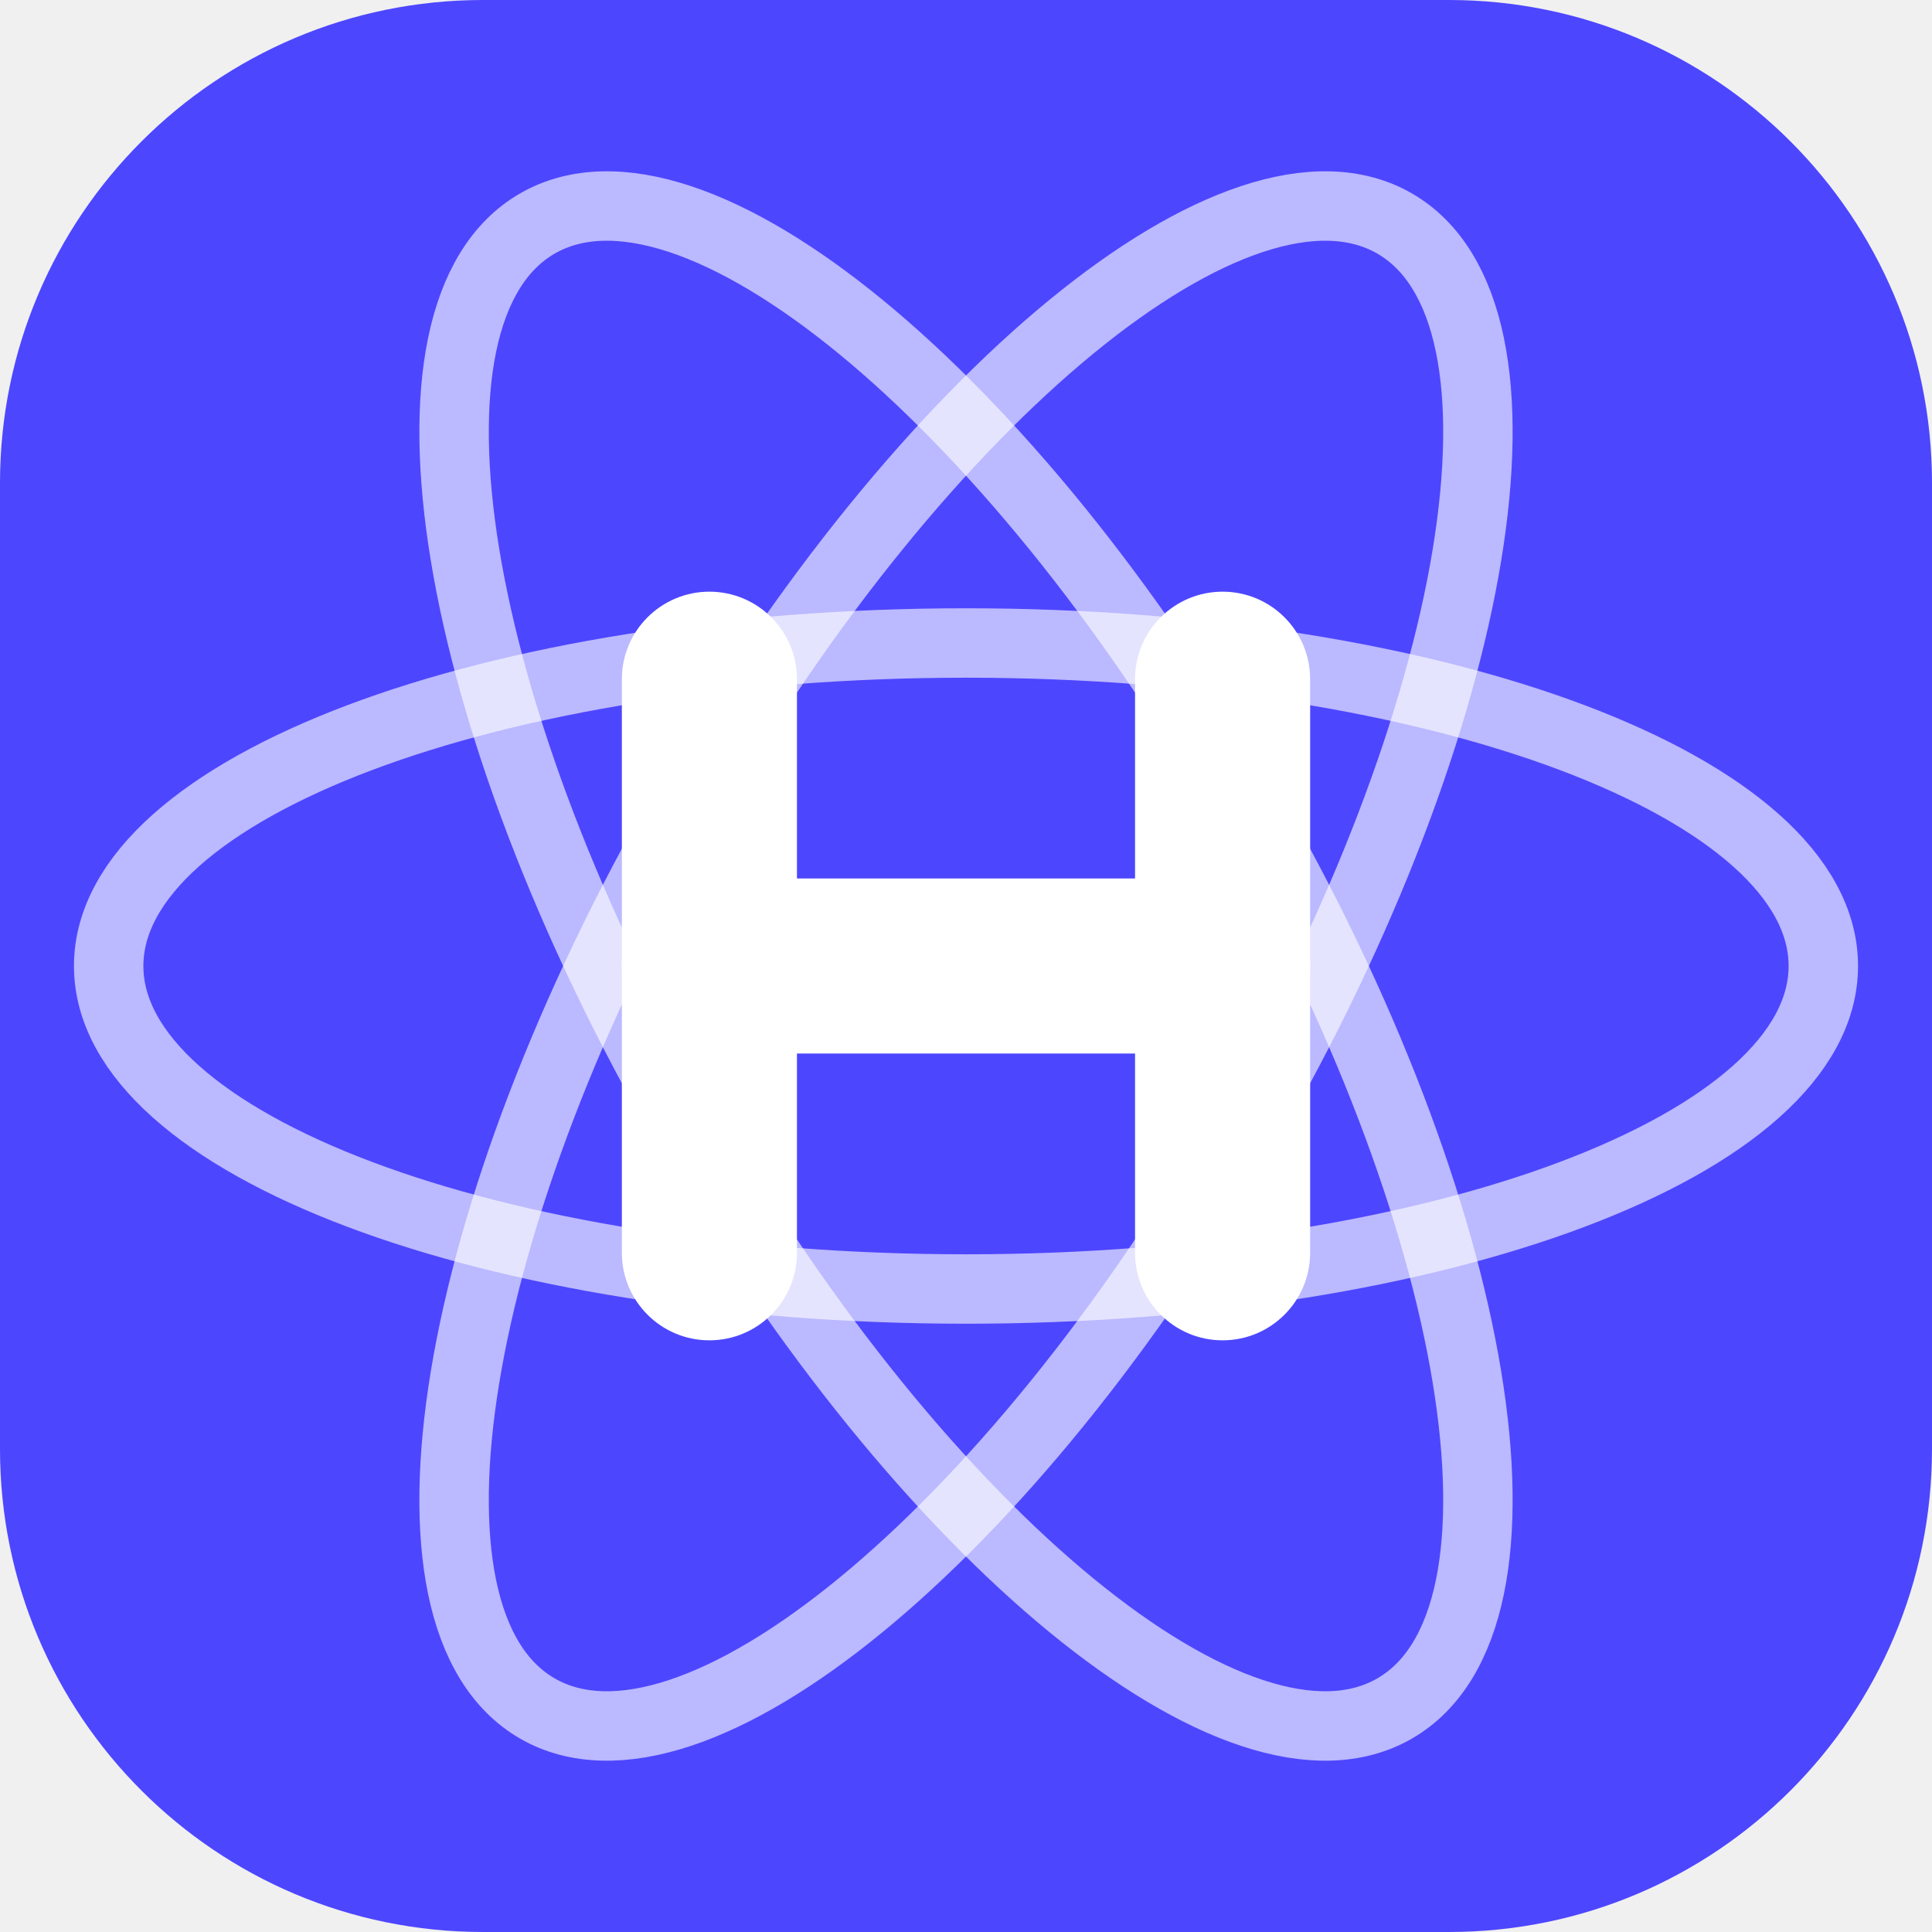
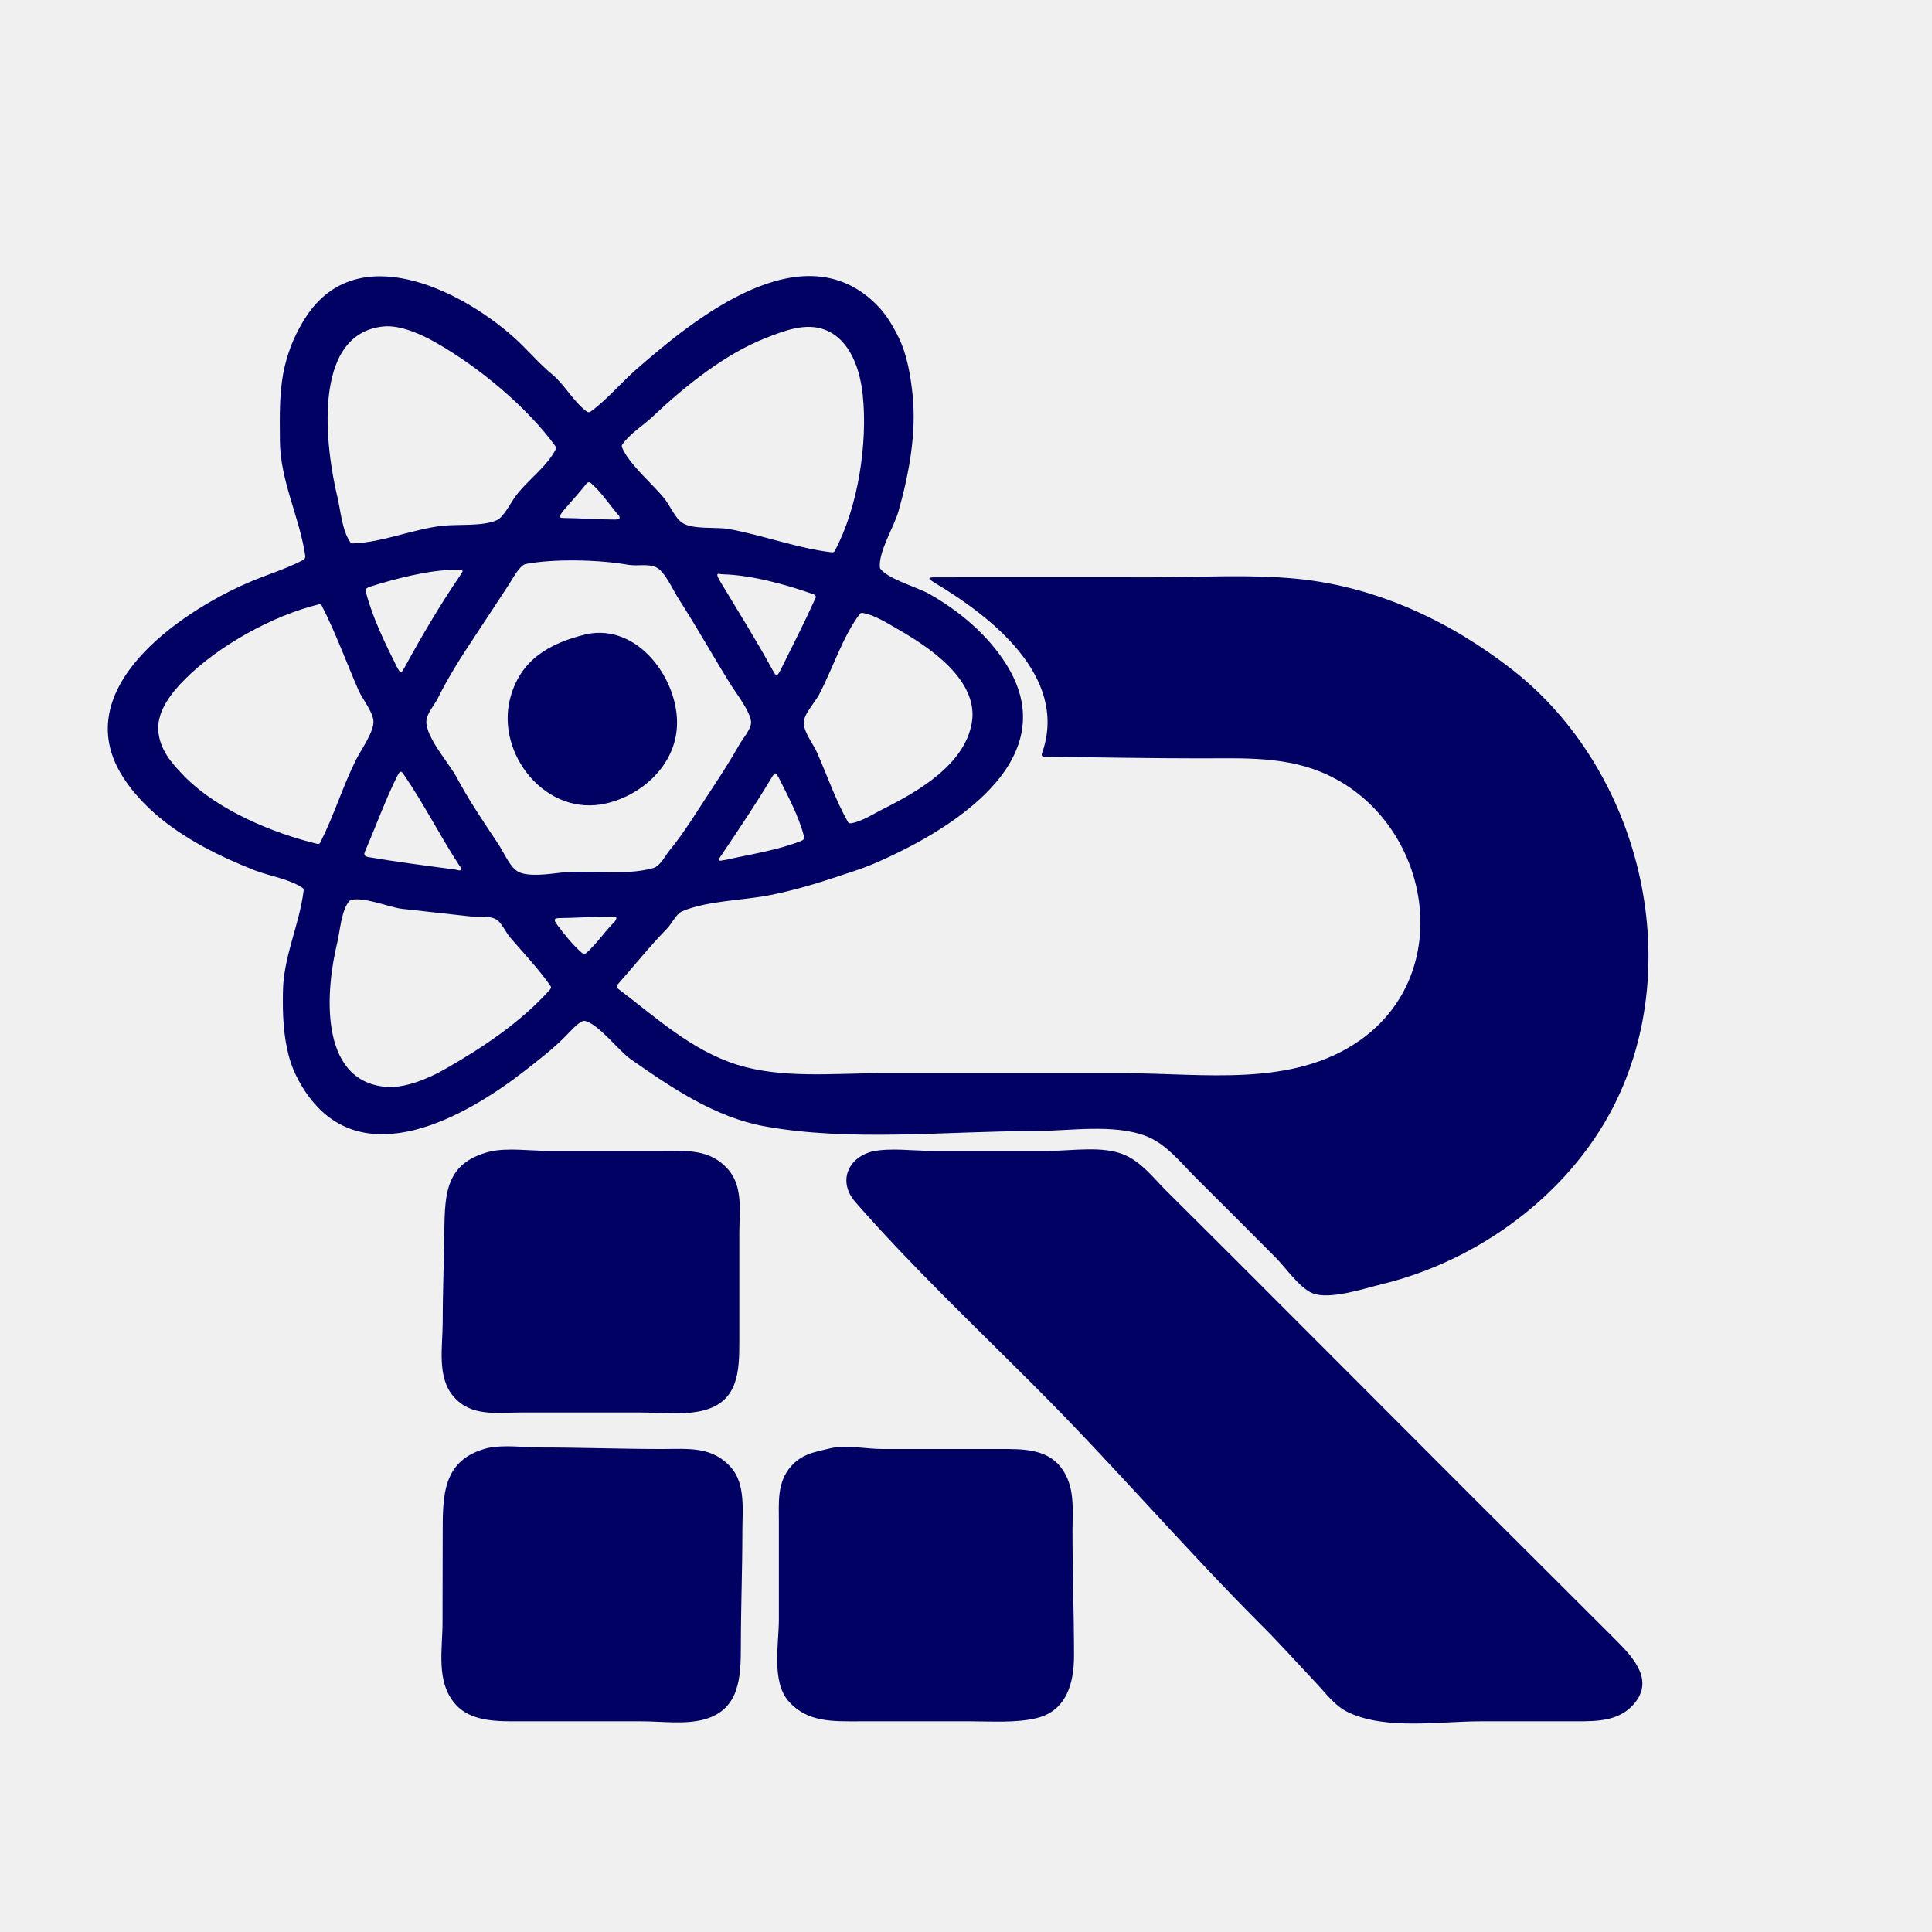
- <svg xmlns="http://www.w3.org/2000/svg" width="32" height="32" viewBox="0 0 32 32" fill="none" role="img" aria-label="r-kit">
-   <defs>
-     <clipPath id="rkit-frame">
-       <rect width="32" height="32" rx="8" />
-     </clipPath>
-   </defs>
-   <rect width="32" height="32" rx="8" fill="#4d46ff" />
-   <g clip-path="url(#rkit-frame)">
-     <g stroke="#ffffff" stroke-opacity="0.62" stroke-width="1.15" fill="none">
-       <ellipse cx="16" cy="16" rx="14.2" ry="5.35" />
-       <ellipse cx="16" cy="16" rx="14.2" ry="5.35" transform="rotate(60 16 16)" />
-       <ellipse cx="16" cy="16" rx="14.2" ry="5.35" transform="rotate(120 16 16)" />
-     </g>
-     <g fill="#ffffff">
-       <rect x="10.3" y="9.8" width="2.9" height="12.4" rx="1.45" />
-       <rect x="18.8" y="9.8" width="2.9" height="12.4" rx="1.45" />
-       <rect x="10.3" y="14.55" width="11.4" height="2.9" rx="1.45" />
-     </g>
+ <svg xmlns="http://www.w3.org/2000/svg" viewBox="0 0 1270 1270" fill="none" role="img" aria-label="r-kit">
+   <g transform="translate(-70.0 68.5)">
+     <path fill="#000162" fill-rule="evenodd" clip-rule="evenodd" d="M455.8 202.1C456.0 202.2 456.2 202.3 456.4 202.4C456.6 202.4 456.8 202.4 457.0 202.5C457.2 202.4 457.4 202.4 457.6 202.4C457.8 202.3 458.0 202.2 458.2 202.1C469.1 194.2 478.1 183.2 488.3 174.3C526.8 140.6 597.7 83.0 646.2 131.8C652.4 137.9 656.9 145.6 660.7 153.3C666.3 164.7 668.6 178.6 669.9 191.1C672.5 216.4 667.5 243.3 660.6 267.6C657.7 277.9 647.3 294.2 648.4 304.8C648.5 305.0 648.6 305.2 648.7 305.4C654.5 312.5 672.6 317.3 681.0 322.0C701.0 333.4 719.3 348.8 731.6 368.4C771.4 432.0 692.7 478.6 644.3 499.3C634.9 503.3 625.1 506.1 615.4 509.4C603.0 513.5 589.6 517.2 576.8 519.8C559.0 523.4 535.0 523.5 518.5 530.5C514.3 532.3 511.5 539.0 508.2 542.2C497.1 553.5 486.9 566.4 476.3 578.3C476.2 578.5 476.0 578.6 475.9 578.8C475.8 579.0 475.7 579.2 475.6 579.4C475.6 579.6 475.6 579.8 475.5 580.0C475.6 580.2 475.6 580.4 475.7 580.6C475.8 580.7 475.9 580.9 476.0 581.1C476.1 581.3 476.3 581.4 476.5 581.6C501.1 600.2 524.4 621.9 554.6 631.4C584.0 640.6 617.6 637.0 648.0 637.0C702.0 637.0 756.0 637.0 810.0 637.0C861.1 637.0 919.4 646.5 963.6 615.6C1028.1 570.5 1010.1 472.6 943.0 441.0C916.3 428.4 887.8 430.0 859.0 430.0C825.4 430.0 791.7 429.3 758.0 429.0C757.7 429.0 757.4 429.0 757.1 429.0C756.8 428.9 756.5 428.9 756.2 428.9C756.0 428.8 755.7 428.8 755.5 428.7C755.3 428.6 755.2 428.5 755.0 428.4C754.9 428.3 754.9 428.2 754.8 428.0C754.8 427.8 754.8 427.7 754.8 427.5C754.8 427.3 754.9 427.0 754.9 426.8C755.0 426.6 755.1 426.3 755.1 426.1C755.2 425.9 755.3 425.6 755.4 425.4C771.9 376.0 721.4 336.7 684.4 314.6C684.2 314.5 684.0 314.3 683.8 314.2C683.6 314.1 683.4 313.9 683.2 313.8C683.0 313.7 682.8 313.5 682.6 313.4C682.4 313.3 682.2 313.1 682.0 313.0C681.8 312.9 681.7 312.7 681.5 312.6C681.4 312.5 681.2 312.3 681.1 312.2C681.0 312.1 681.0 312.0 680.9 311.8C681.0 311.7 681.0 311.6 681.1 311.5C681.2 311.4 681.4 311.3 681.5 311.3C681.7 311.2 682.0 311.2 682.2 311.1C682.5 311.1 682.8 311.1 683.1 311.0C683.4 311.0 683.7 311.0 684.0 311.0C684.3 311.0 684.7 311.0 685.0 311.0C732.3 310.9 779.7 311.0 827.0 311.0C859.0 311.0 892.1 308.8 923.9 312.1C975.7 317.5 1023.6 340.1 1064.2 371.8C1148.0 437.4 1179.1 563.6 1130.7 658.7C1100.9 717.0 1041.8 760.2 978.6 775.6C967.1 778.4 943.7 786.3 932.5 781.5C923.9 777.8 914.9 764.4 908.2 757.8C890.6 740.1 872.9 722.4 855.2 704.8C845.7 695.2 836.5 683.5 823.6 678.4C802.1 670.0 772.8 675.0 750.0 675.0C692.3 675.0 629.0 682.2 572.2 671.8C539.7 665.8 510.9 646.2 484.4 627.6C476.4 622.0 463.2 604.1 454.0 602.5C450.0 603.2 444.1 610.4 441.2 613.2C433.4 621.1 424.0 628.3 415.2 635.2C376.1 665.7 308.3 704.1 271.2 649.8C266.6 643.0 262.7 635.5 260.4 627.6C256.2 613.0 255.7 598.1 256.0 583.0C256.4 560.0 266.9 539.2 269.6 516.9C269.6 516.7 269.6 516.5 269.5 516.2C269.5 516.0 269.4 515.8 269.3 515.6C269.1 515.5 269.0 515.3 268.8 515.1C260.5 509.4 246.9 507.3 237.4 503.6C214.7 494.7 190.7 482.8 172.3 466.7C163.9 459.4 156.3 451.0 150.4 441.6C114.6 384.3 187.9 334.2 232.7 314.7C244.6 309.5 258.0 305.6 269.5 299.5C269.7 299.3 269.8 299.2 270.0 299.0C270.1 298.9 270.3 298.7 270.4 298.5C270.5 298.3 270.5 298.0 270.6 297.8C270.6 297.6 270.6 297.3 270.7 297.1C267.0 271.5 254.1 247.6 254.0 221.0C253.9 204.4 253.4 187.7 257.4 171.4C260.2 160.0 264.7 149.8 271.0 140.0C304.5 88.4 371.7 121.6 406.7 152.3C416.0 160.4 423.7 170.0 433.2 177.8C441.4 184.7 447.2 195.8 455.8 202.1ZM300.2 287.8C300.3 288.0 300.5 288.2 300.7 288.3C300.9 288.4 301.1 288.5 301.3 288.6C301.6 288.7 301.8 288.7 302.0 288.7C321.4 288.1 341.6 279.2 361.1 277.1C371.4 276.0 387.0 277.6 396.5 273.5C400.9 271.6 405.6 262.3 408.4 258.4C415.9 247.7 429.8 238.3 435.4 226.6C435.4 226.4 435.4 226.2 435.5 226.0C435.4 225.8 435.4 225.6 435.4 225.4C435.3 225.2 435.2 225.0 435.1 224.8C416.3 198.9 384.6 172.7 357.0 157.0C347.5 151.5 333.4 145.0 322.1 146.1C274.1 150.9 284.2 226.8 291.8 258.2C293.9 267.0 294.9 280.3 300.2 287.8ZM479.0 223.8C478.9 223.9 478.8 224.1 478.8 224.3C478.7 224.5 478.7 224.6 478.7 224.8C478.8 225.0 478.8 225.2 478.8 225.4C483.8 237.3 499.1 249.5 507.2 259.8C510.5 264.1 514.1 272.5 518.7 275.3C525.6 279.7 540.6 277.8 548.8 279.2C571.3 283.2 594.6 292.1 617.1 294.6C617.3 294.6 617.5 294.6 617.7 294.5C617.9 294.4 618.1 294.3 618.3 294.2C618.4 294.0 618.6 293.9 618.7 293.7C634.1 265.0 640.5 222.7 637.1 190.9C635.4 174.9 629.2 155.0 612.6 148.4C599.8 143.3 585.6 148.9 573.6 153.6C546.4 164.2 520.2 185.4 499.2 205.2C492.7 211.4 484.2 216.3 479.0 223.8ZM457.0 248.5C456.8 248.6 456.6 248.6 456.4 248.7C456.3 248.8 456.1 248.9 455.9 249.0C455.7 249.1 455.6 249.3 455.4 249.5C450.6 255.8 444.9 261.7 439.8 267.8C439.7 268.0 439.5 268.2 439.4 268.4C439.3 268.6 439.1 268.8 439.0 269.0C438.9 269.2 438.7 269.4 438.6 269.6C438.5 269.8 438.4 270.0 438.3 270.2C438.2 270.3 438.1 270.5 438.0 270.7C438.0 270.8 437.9 271.0 437.9 271.1C437.9 271.2 438.0 271.4 438.1 271.5C438.2 271.6 438.4 271.6 438.5 271.7C438.7 271.8 439.0 271.8 439.2 271.9C439.5 271.9 439.8 271.9 440.1 272.0C440.4 272.0 440.7 272.0 441.0 272.0C451.7 272.1 462.2 273.0 473.0 273.0C473.3 273.0 473.7 273.0 474.0 273.0C474.3 273.0 474.6 273.0 474.9 273.0C475.2 272.9 475.5 272.9 475.8 272.9C476.1 272.8 476.3 272.7 476.6 272.7C476.8 272.5 476.9 272.4 477.1 272.3C477.2 272.2 477.3 272.0 477.3 271.9C477.3 271.7 477.3 271.5 477.3 271.4C477.2 271.2 477.2 271.0 477.1 270.8C477.0 270.6 476.8 270.5 476.7 270.3C476.5 270.1 476.4 269.9 476.2 269.8C476.1 269.6 475.9 269.4 475.8 269.2C475.6 269.1 475.4 268.9 475.3 268.7C469.9 262.2 465.1 254.9 458.7 249.3C458.5 249.2 458.4 249.0 458.2 248.9C458.0 248.8 457.8 248.7 457.6 248.6C457.4 248.6 457.2 248.6 457.0 248.5ZM415.3 302.3C411.1 303.8 407.0 312.0 404.6 315.6C396.9 327.3 389.3 339.0 381.6 350.6C373.1 363.4 364.5 376.9 357.7 390.7C355.5 394.9 350.8 400.4 350.3 405.1C349.4 415.8 365.5 433.5 370.3 442.7C378.4 457.9 388.1 472.1 397.6 486.4C400.9 491.4 404.9 500.8 409.9 504.1C416.3 508.4 431.9 505.9 439.1 505.1C458.6 503.1 480.1 507.4 499.2 502.2C504.2 500.8 507.1 494.1 510.3 490.3C520.0 478.5 528.0 465.1 536.4 452.4C543.2 442.1 549.9 431.8 556.0 421.0C558.3 417.0 563.2 411.5 563.7 406.9C564.2 400.4 553.8 387.1 550.4 381.6C538.7 362.9 528.0 343.6 516.0 325.0C512.6 319.8 507.1 307.2 501.5 304.5C495.7 301.8 489.2 303.8 483.2 302.8C464.0 299.4 434.5 298.6 415.3 302.3ZM312.4 317.4C312.2 317.5 312.0 317.6 311.8 317.8C311.6 317.9 311.4 318.0 311.2 318.1C311.0 318.3 310.9 318.5 310.7 318.6C310.6 318.8 310.5 319.0 310.5 319.2C310.4 319.5 310.4 319.7 310.4 319.9C310.4 320.2 310.4 320.4 310.5 320.6C314.8 337.5 323.5 355.1 331.3 370.7C331.4 370.9 331.6 371.1 331.7 371.3C331.8 371.5 331.9 371.7 332.0 371.9C332.2 372.1 332.3 372.3 332.4 372.5C332.5 372.7 332.7 372.8 332.8 372.9C333.0 373.0 333.1 373.1 333.3 373.2C333.4 373.2 333.6 373.2 333.7 373.2C333.9 373.1 334.0 373.0 334.2 372.9C334.3 372.8 334.5 372.7 334.6 372.5C334.7 372.3 334.8 372.1 335.0 371.9C335.1 371.7 335.2 371.5 335.3 371.3C335.4 371.1 335.6 370.9 335.7 370.7C346.9 350.2 359.0 329.5 372.2 310.2C372.3 310.0 372.5 309.8 372.6 309.6C372.7 309.4 372.9 309.2 373.0 309.0C373.1 308.8 373.3 308.6 373.4 308.4C373.5 308.2 373.6 308.0 373.7 307.8C373.8 307.7 373.9 307.5 374.0 307.3C374.0 307.2 374.1 307.0 374.1 306.9C374.1 306.8 374.0 306.6 373.9 306.5C373.8 306.4 373.6 306.4 373.5 306.3C373.3 306.2 373.0 306.2 372.8 306.1C372.5 306.1 372.2 306.1 371.9 306.0C371.6 306.0 371.3 306.0 371.0 306.0C370.7 306.0 370.3 306.0 370.0 306.0C351.6 306.1 330.0 311.9 312.4 317.4ZM542.0 308.7C541.9 308.8 541.8 308.9 541.7 308.9C541.6 309.0 541.6 309.1 541.5 309.3C541.5 309.4 541.5 309.6 541.6 309.8C541.6 310.0 541.7 310.2 541.7 310.4C541.8 310.6 541.9 310.8 542.0 311.0C542.1 311.2 542.2 311.4 542.3 311.7C542.5 311.9 542.6 312.1 542.7 312.3C542.8 312.5 542.9 312.8 543.0 313.0C554.9 332.8 567.2 352.4 578.3 372.7C578.4 372.9 578.6 373.1 578.7 373.3C578.8 373.5 578.9 373.7 579.0 373.9C579.2 374.1 579.3 374.3 579.4 374.5C579.5 374.7 579.7 374.8 579.8 374.9C580.0 375.0 580.1 375.1 580.3 375.2C580.4 375.2 580.6 375.2 580.7 375.2C580.9 375.1 581.0 375.0 581.2 374.9C581.3 374.8 581.5 374.7 581.6 374.5C581.7 374.3 581.8 374.1 582.0 373.9C582.1 373.7 582.2 373.5 582.3 373.3C582.4 373.1 582.6 372.9 582.7 372.7C590.6 356.8 598.6 341.2 605.9 325.0C606.0 324.8 606.1 324.6 606.2 324.4C606.2 324.2 606.2 324.0 606.3 323.8C606.3 323.7 606.2 323.5 606.2 323.3C606.1 323.2 606.0 323.0 605.9 322.9C605.8 322.7 605.6 322.6 605.4 322.5C605.2 322.4 605.0 322.3 604.8 322.2C604.6 322.1 604.3 322.0 604.1 321.9C586.2 315.6 564.0 309.5 545.0 309.0C544.7 308.9 544.4 308.9 544.1 308.9C543.8 308.9 543.6 308.9 543.3 308.8C543.0 308.8 542.8 308.8 542.6 308.7C542.4 308.7 542.2 308.7 542.0 308.7ZM280.7 328.8C280.5 328.8 280.3 328.7 280.1 328.7C279.9 328.7 279.7 328.7 279.5 328.8C249.6 336.0 213.5 356.0 191.8 377.8C183.3 386.2 173.5 398.2 174.0 411.0C174.6 424.3 183.3 433.8 192.2 442.8C213.7 464.2 249.4 479.2 278.5 486.2C278.7 486.3 278.9 486.3 279.1 486.3C279.3 486.3 279.5 486.2 279.7 486.2C279.8 486.1 280.0 486.0 280.1 485.9C280.3 485.8 280.4 485.6 280.5 485.4C289.4 467.9 295.2 448.7 304.0 431.0C307.2 424.6 315.5 413.1 315.5 406.0C315.5 399.8 308.2 391.0 305.7 385.3C297.7 367.0 290.6 347.3 281.5 329.6C281.4 329.4 281.3 329.2 281.1 329.1C281.0 329.0 280.8 328.9 280.7 328.8ZM636.2 334.5C636.0 334.5 635.8 334.6 635.6 334.7C635.5 334.9 635.3 335.0 635.1 335.2C623.8 350.2 617.2 371.6 608.3 388.3C605.8 393.0 598.0 401.5 598.3 406.9C598.8 413.6 604.7 420.6 607.3 426.7C613.8 441.5 619.4 457.6 627.3 471.7C627.4 471.9 627.6 472.1 627.7 472.2C627.9 472.4 628.1 472.5 628.3 472.6C628.6 472.6 628.8 472.7 629.0 472.7C629.3 472.7 629.6 472.7 629.8 472.7C637.4 471.1 644.8 466.1 651.7 462.7C674.1 451.4 704.0 434.0 708.8 406.8C713.7 378.6 680.6 356.7 660.0 345.0C653.5 341.2 644.4 335.5 636.9 334.4C636.7 334.4 636.5 334.4 636.2 334.5ZM455.4 348.4C489.8 341.1 516.5 378.8 515.0 409.0C513.7 434.6 492.1 454.1 468.6 459.6C429.1 468.9 395.7 427.2 405.4 390.4C412.2 364.7 431.7 354.2 455.4 348.4ZM333.7 438.8C333.6 438.8 333.4 438.8 333.3 438.8C333.1 438.9 333.0 439.0 332.8 439.1C332.7 439.2 332.5 439.3 332.4 439.5C332.3 439.7 332.2 439.9 332.0 440.1C331.9 440.3 331.8 440.5 331.7 440.7C331.6 440.9 331.4 441.1 331.3 441.3C323.2 457.5 317.2 474.5 310.0 491.0C309.9 491.2 309.8 491.4 309.7 491.7C309.7 491.9 309.6 492.1 309.6 492.3C309.5 492.5 309.5 492.7 309.5 493.0C309.6 493.2 309.6 493.4 309.7 493.5C309.8 493.7 309.9 493.9 310.0 494.1C310.2 494.2 310.4 494.3 310.6 494.5C310.8 494.5 311.0 494.6 311.3 494.7C311.5 494.8 311.8 494.9 312.1 494.9C331.4 498.2 350.5 500.6 369.8 503.2C370.0 503.3 370.3 503.3 370.6 503.4C370.8 503.4 371.1 503.5 371.3 503.6C371.6 503.6 371.8 503.6 372.0 503.7C372.2 503.6 372.4 503.6 372.6 503.6C372.7 503.6 372.9 503.5 373.0 503.4C373.1 503.3 373.1 503.2 373.2 503.0C373.2 502.9 373.1 502.7 373.1 502.6C373.1 502.4 373.0 502.2 372.9 502.0C372.8 501.8 372.7 501.6 372.6 501.4C372.5 501.2 372.3 501.0 372.2 500.8C372.1 500.6 371.9 500.4 371.8 500.2C371.7 500.0 371.5 499.8 371.4 499.6C359.0 480.5 348.6 459.9 335.8 441.2C335.7 441.0 335.5 440.8 335.4 440.6C335.3 440.4 335.1 440.2 335.0 440.0C334.9 439.8 334.7 439.7 334.6 439.5C334.5 439.3 334.3 439.2 334.2 439.1C334.0 439.0 333.9 438.9 333.7 438.8ZM579.8 439.9C579.7 439.9 579.5 439.9 579.4 439.9C579.3 440.0 579.1 440.1 579.0 440.2C578.9 440.4 578.7 440.5 578.6 440.7C578.5 440.9 578.3 441.0 578.2 441.2C578.1 441.4 577.9 441.6 577.8 441.8C577.7 442.0 577.5 442.2 577.4 442.4C567.0 459.8 555.7 476.6 544.4 493.4C544.3 493.6 544.1 493.8 544.0 494.0C543.9 494.2 543.7 494.4 543.6 494.6C543.5 494.8 543.4 495.0 543.2 495.2C543.1 495.4 543.0 495.6 542.9 495.8C542.8 496.0 542.7 496.1 542.6 496.3C542.6 496.5 542.6 496.6 542.5 496.8C542.6 496.9 542.6 497.0 542.7 497.1C542.8 497.2 542.9 497.2 543.0 497.3C543.2 497.3 543.4 497.3 543.6 497.3C543.8 497.2 544.0 497.2 544.3 497.2C544.5 497.1 544.8 497.1 545.1 497.1C545.4 497.0 545.7 497.0 545.9 496.9C546.2 496.9 546.5 496.8 546.8 496.8C563.5 493.0 581.1 490.5 597.1 484.1C597.3 484.0 597.5 483.8 597.7 483.7C597.9 483.6 598.0 483.4 598.2 483.3C598.3 483.1 598.4 482.9 598.5 482.7C598.6 482.5 598.6 482.3 598.6 482.1C598.6 481.8 598.6 481.6 598.5 481.4C595.2 468.1 587.8 454.6 581.7 442.3C581.6 442.1 581.4 441.9 581.3 441.7C581.2 441.5 581.1 441.3 581.0 441.1C580.8 440.9 580.7 440.7 580.6 440.5C580.5 440.4 580.3 440.2 580.2 440.1C580.1 440.0 579.9 440.0 579.8 439.9ZM299.7 523.7C294.3 529.9 293.5 543.8 291.6 551.6C284.2 582.0 279.2 641.5 323.1 645.9C336.1 647.2 352.1 640.3 363.0 634.0C387.4 620.1 412.9 603.0 431.7 581.8C431.8 581.6 431.9 581.4 432.0 581.2C432.1 581.1 432.1 580.9 432.2 580.8C432.2 580.6 432.2 580.4 432.2 580.2C432.1 580.1 432.1 579.9 432.0 579.8C424.3 568.7 414.1 557.9 405.3 547.7C402.4 544.4 399.5 537.3 395.5 535.5C390.5 533.3 384.3 534.4 379.1 533.9C364.1 532.3 349.1 530.5 334.1 528.9C326.4 528.1 306.3 519.8 299.7 523.7ZM438.0 535.0C437.7 535.0 437.4 535.0 437.1 535.0C436.8 535.1 436.5 535.1 436.2 535.1C435.9 535.2 435.7 535.3 435.4 535.3C435.2 535.5 435.1 535.6 434.9 535.7C434.8 535.8 434.7 536.0 434.6 536.1C434.7 536.3 434.7 536.5 434.7 536.6C434.7 536.8 434.8 537.0 434.9 537.2C435.0 537.4 435.1 537.6 435.2 537.8C435.4 538.0 435.5 538.2 435.6 538.4C435.7 538.6 435.9 538.8 436.0 539.0C436.1 539.2 436.3 539.4 436.4 539.6C441.0 545.8 446.5 552.6 452.3 557.7C452.5 557.8 452.6 558.0 452.8 558.1C453.0 558.2 453.2 558.3 453.4 558.4C453.6 558.4 453.8 558.4 454.0 558.5C454.2 558.4 454.4 558.4 454.6 558.4C454.8 558.3 455.0 558.2 455.2 558.1C455.4 558.0 455.5 557.8 455.7 557.7C462.1 551.9 467.2 544.4 473.2 538.2C473.4 538.1 473.6 537.9 473.7 537.7C473.9 537.5 474.0 537.4 474.2 537.2C474.3 537.0 474.4 536.8 474.6 536.6C474.7 536.4 474.8 536.2 474.9 536.0C475.0 535.8 475.1 535.6 475.1 535.4C475.1 535.3 475.2 535.1 475.2 534.9C475.1 534.8 475.0 534.7 475.0 534.5C474.8 534.5 474.7 534.4 474.5 534.3C474.3 534.2 474.0 534.2 473.8 534.1C473.5 534.1 473.2 534.1 472.9 534.0C472.6 534.0 472.3 534.0 472.0 534.0C471.7 534.0 471.3 534.0 471.0 534.0C460.0 534.0 449.1 534.9 438.0 535.0ZM392.4 688.4C404.0 685.9 418.1 688.0 430.0 688.0C455.0 688.0 480.0 688.0 505.0 688.0C521.6 688.0 536.9 686.7 548.7 700.3C558.6 711.6 556.0 728.2 556.0 742.0C556.0 765.7 556.0 789.3 556.0 813.0C556.0 832.9 555.4 852.6 532.6 858.6C519.6 862.0 504.4 860.0 491.0 860.0C464.7 860.0 438.3 860.0 412.0 860.0C396.5 860.0 379.8 862.9 368.3 849.7C357.0 836.9 361.0 816.7 361.0 801.0C361.0 782.9 361.7 764.9 362.0 747.0C362.5 718.9 360.7 696.2 392.4 688.4ZM643.4 688.4C655.3 685.9 669.8 688.0 682.0 688.0C708.0 688.0 734.0 688.0 760.0 688.0C775.2 688.0 795.1 684.5 809.3 690.7C820.2 695.4 828.0 705.5 836.2 713.8C851.4 728.9 866.6 744.1 881.8 759.2C934.6 812.1 987.4 864.9 1040.2 917.8C1070.4 947.9 1100.6 978.1 1130.8 1008.2C1141.3 1018.8 1157.5 1034.2 1145.2 1050.2C1135.4 1062.9 1120.8 1063.0 1106.0 1063.0C1085.0 1063.0 1064.0 1063.0 1043.0 1063.0C1016.2 1063.0 981.6 1068.8 956.7 1057.3C947.3 1053.0 941.1 1044.0 934.2 1036.8C922.4 1024.3 910.9 1011.4 898.7 999.3C847.9 948.4 801.2 893.7 750.2 842.8C710.7 803.2 669.1 763.8 632.3 721.7C620.5 708.2 627.4 692.5 643.4 688.4ZM390.4 883.4C401.4 881.0 414.7 883.0 426.0 883.0C452.4 883.0 478.6 884.0 505.0 884.0C522.5 884.0 538.2 882.0 550.7 896.3C560.2 907.2 558.0 924.7 558.0 938.0C558.0 963.4 557.0 988.6 557.0 1014.0C557.0 1034.1 556.2 1055.4 532.8 1061.8C520.2 1065.2 505.0 1063.0 492.0 1063.0C465.3 1063.0 438.7 1063.0 412.0 1063.0C397.7 1063.0 379.7 1063.6 369.3 1051.7C356.4 1037.0 360.9 1015.9 360.9 998.0C360.9 979.1 361.0 960.2 361.0 941.0C361.0 914.7 360.5 891.1 390.4 883.4ZM616.4 883.4C626.7 881.2 639.4 884.0 650.0 884.0C676.0 884.0 702.0 884.0 728.0 884.0C741.8 884.0 757.7 883.8 767.2 895.8C776.9 908.3 775.0 923.0 775.0 938.0C775.0 965.4 776.0 992.6 776.0 1020.0C776.0 1037.6 771.2 1055.9 751.8 1060.8C738.3 1064.2 721.9 1063.0 708.0 1063.0C683.7 1063.0 659.3 1063.0 635.0 1063.0C617.6 1063.0 600.7 1063.9 588.3 1049.7C577.0 1036.8 582.0 1011.8 582.0 996.0C582.0 974.7 582.0 953.3 582.0 932.0C582.0 919.7 580.8 907.2 588.8 896.8C596.5 887.1 605.3 886.1 616.4 883.4Z" />
  </g>
</svg>
